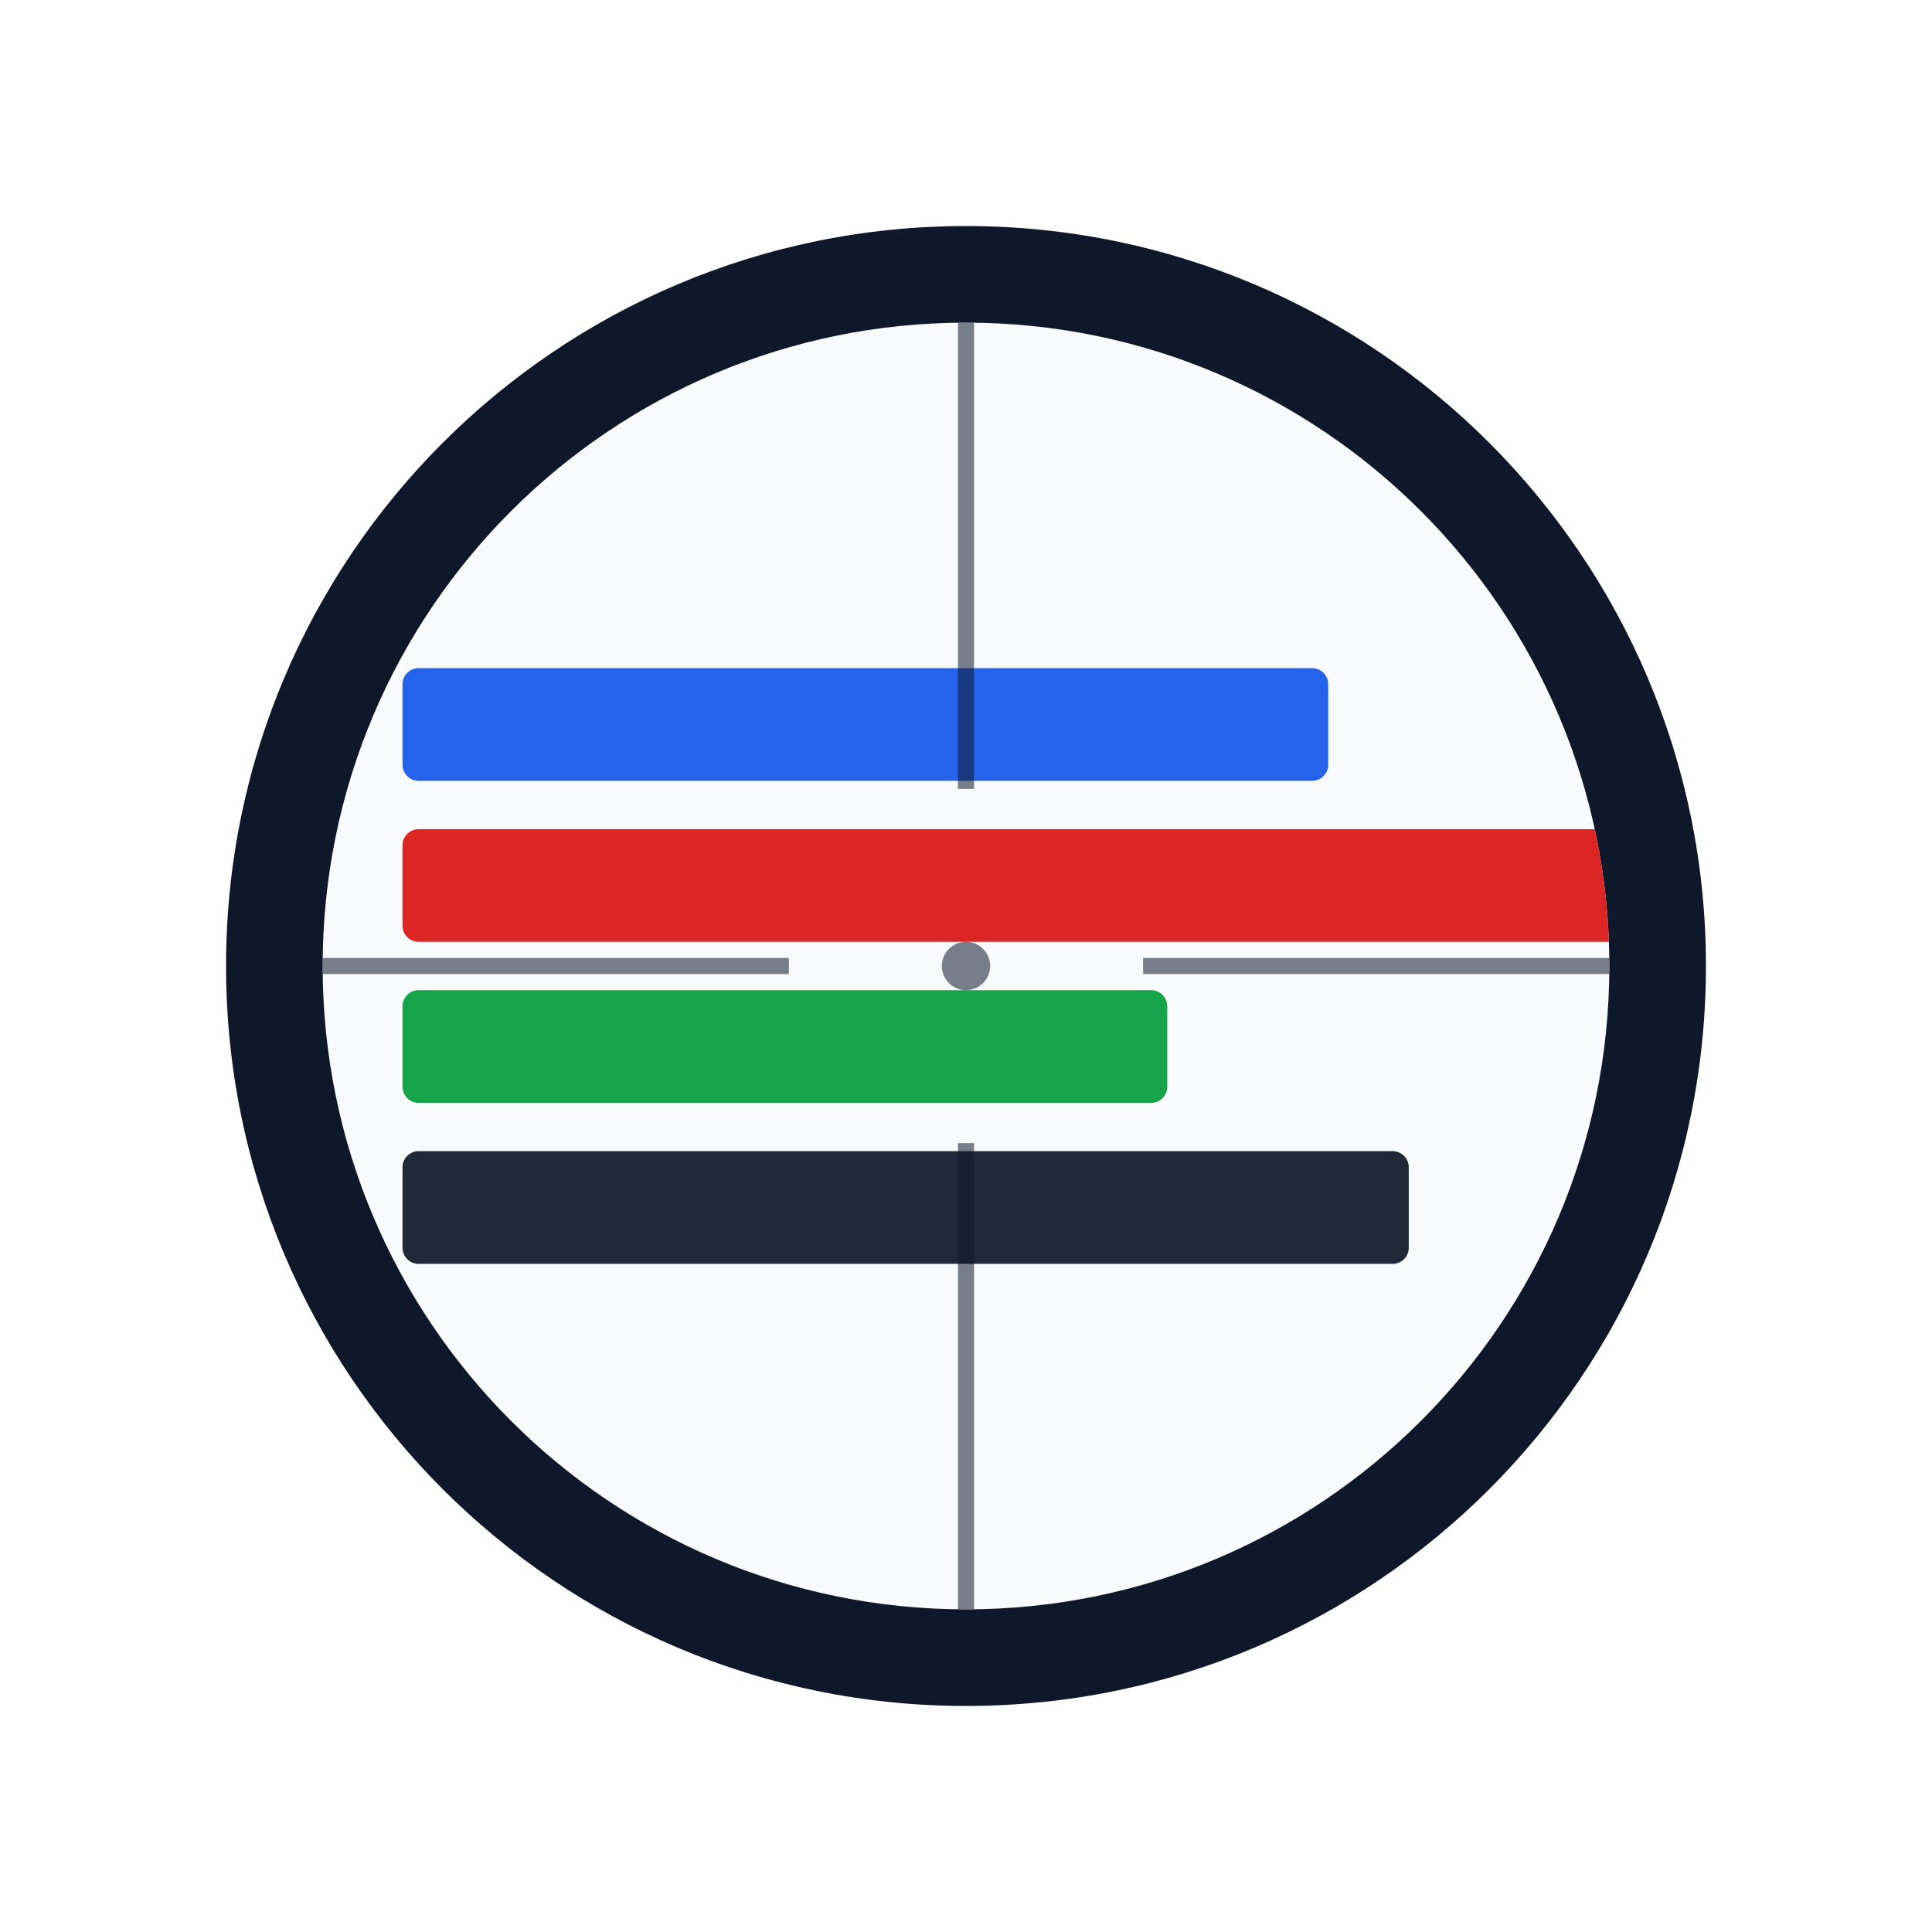
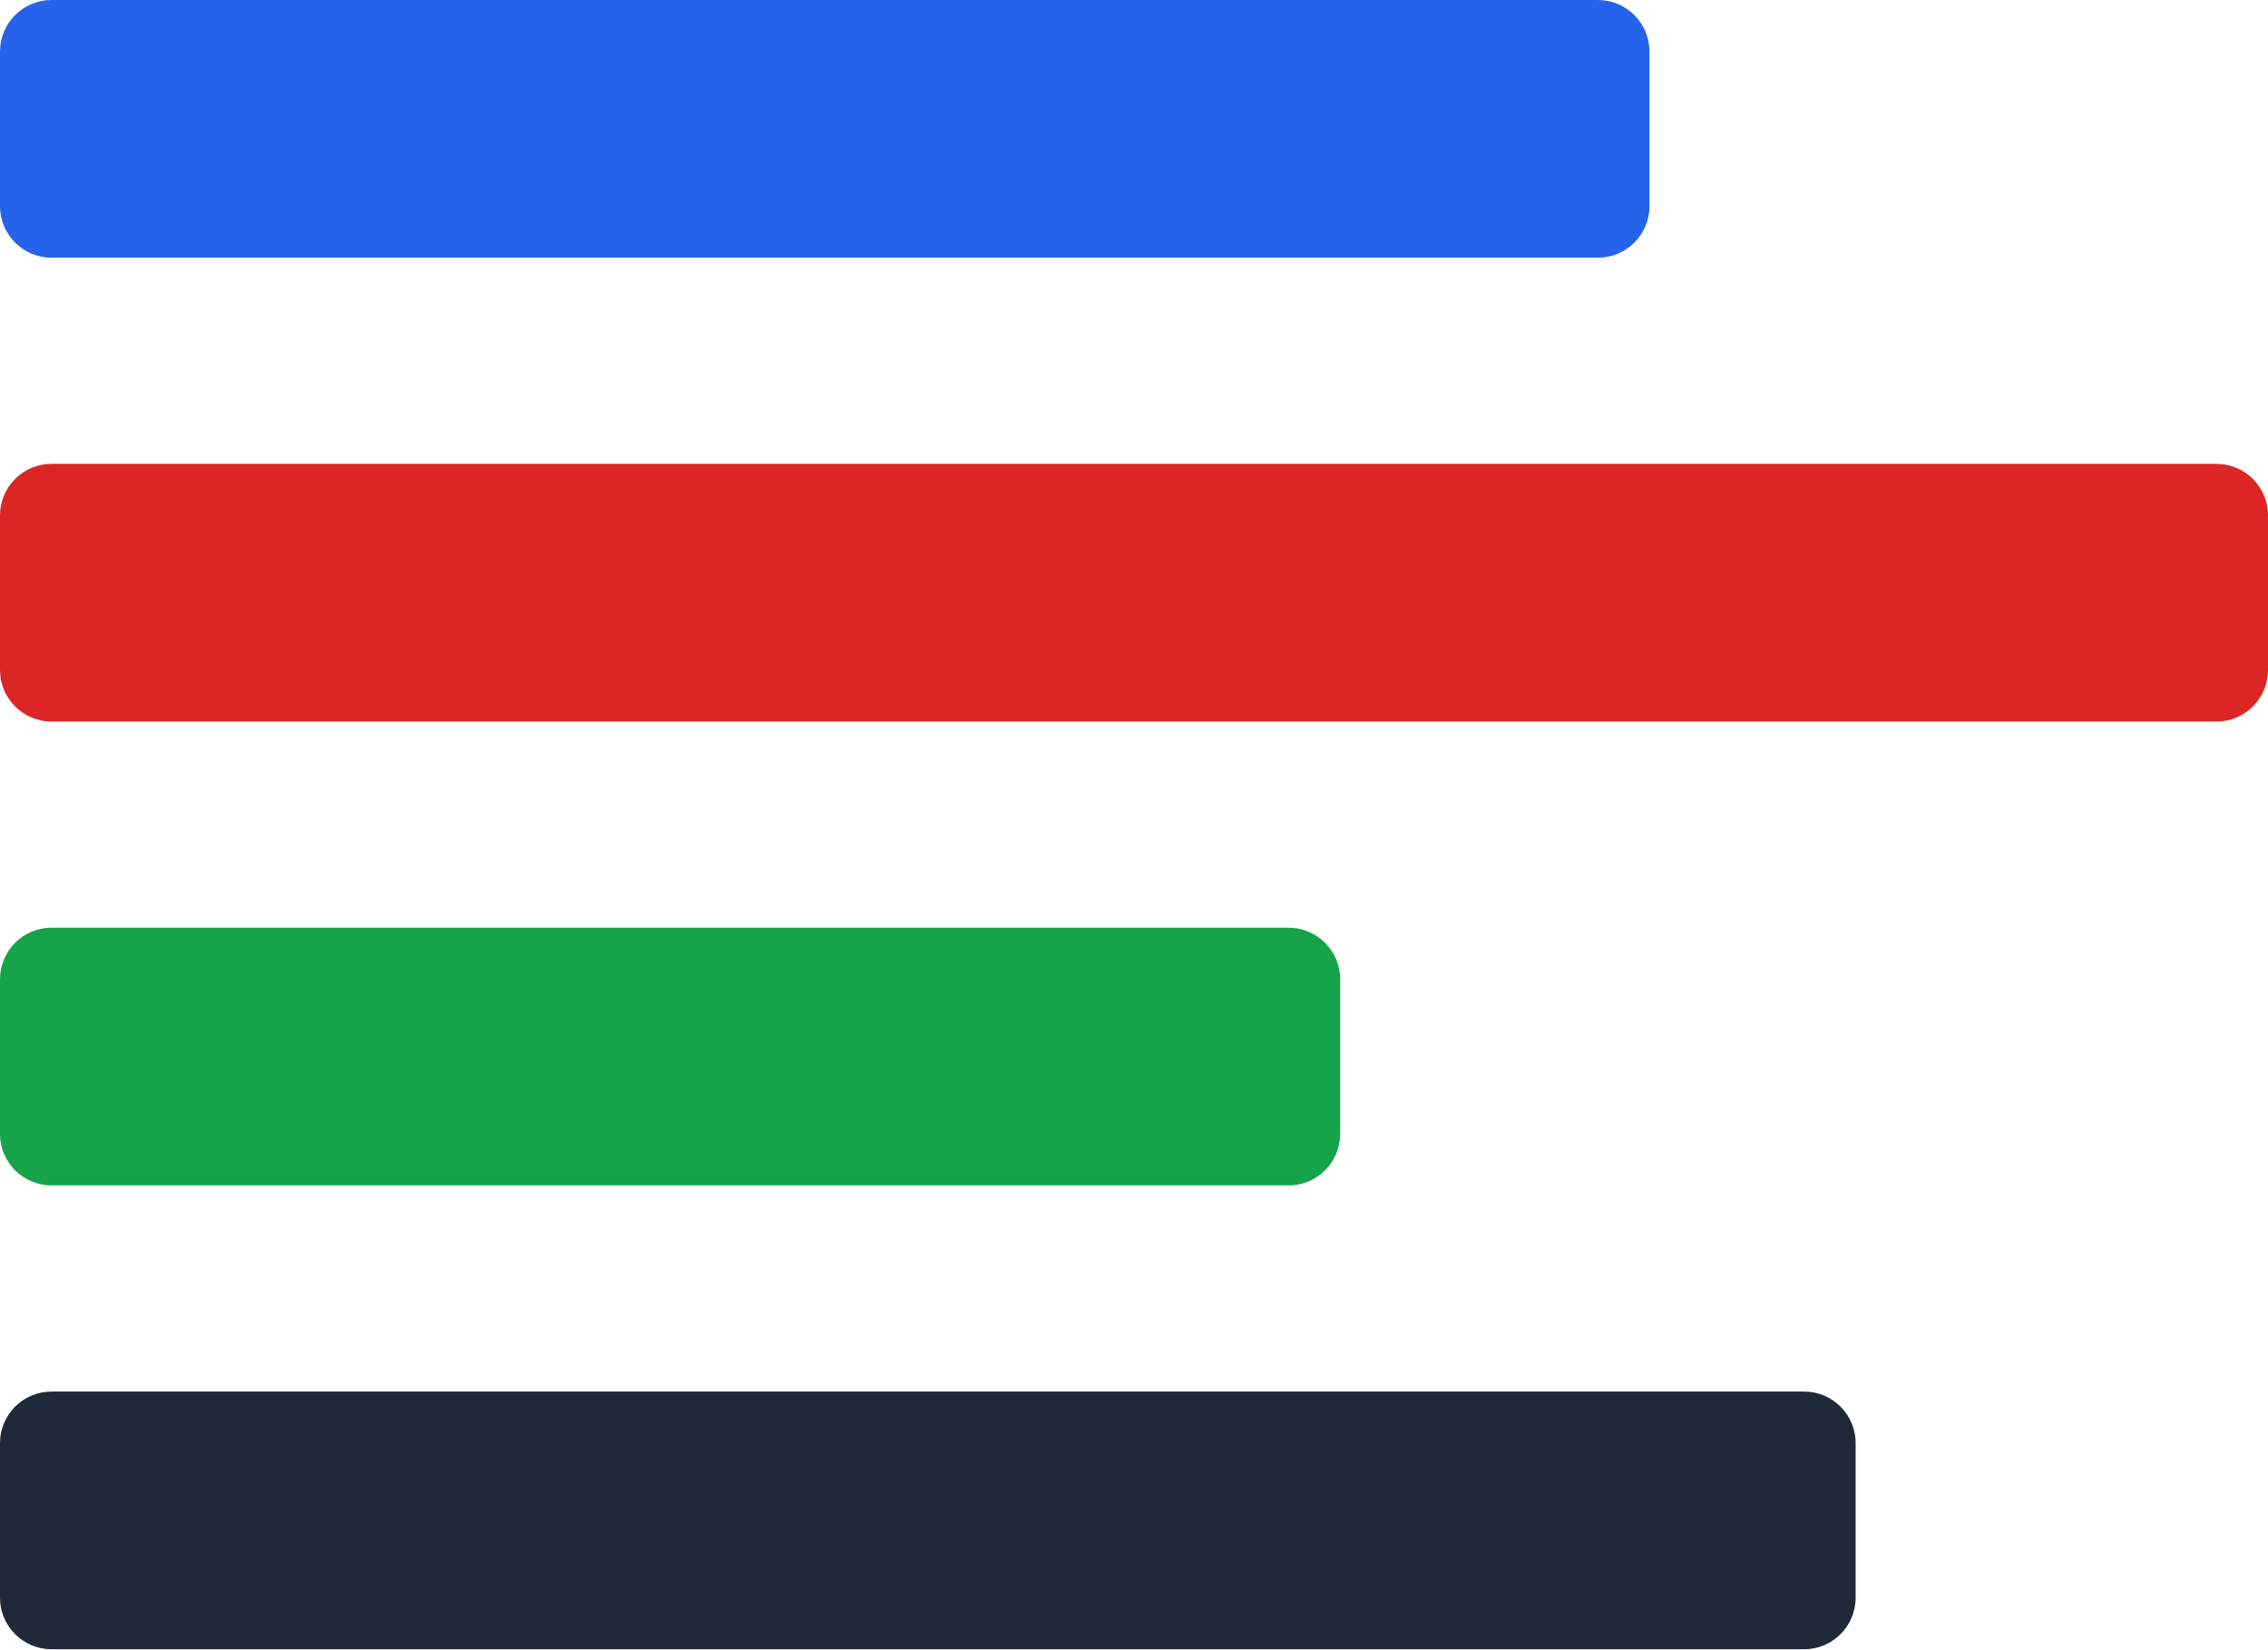
- <svg xmlns="http://www.w3.org/2000/svg" viewBox="0 0 240 240" width="240" height="240">
-   <defs>
-     <clipPath id="lensClip">
-       <circle cx="120.0" cy="120.0" r="79.92" />
-     </clipPath>
-   </defs>
-   <circle cx="120.0" cy="120.0" r="91.92" fill="#0f172a" />
-   <circle cx="120.0" cy="120.0" r="79.92" fill="#f8fafc" />
-   <g clip-path="url(#lensClip)">
-     <rect x="50.0" y="83.0" width="115" height="14" rx="2" fill="#2563eb" />
-     <rect x="50.0" y="103.0" width="155" height="14" rx="2" fill="#dc2626" />
-     <rect x="50.0" y="123.0" width="95" height="14" rx="2" fill="#16a34a" />
-     <rect x="50.0" y="143.0" width="125" height="14" rx="2" fill="#1f2937" />
-   </g>
-   <g clip-path="url(#lensClip)" opacity="0.55">
-     <line x1="40.08" y1="120.0" x2="98.0" y2="120.0" stroke="#0f172a" stroke-width="2" />
-     <line x1="142.0" y1="120.0" x2="199.92" y2="120.0" stroke="#0f172a" stroke-width="2" />
-     <line x1="120.0" y1="40.08" x2="120.0" y2="98.0" stroke="#0f172a" stroke-width="2" />
-     <line x1="120.0" y1="142.0" x2="120.0" y2="199.92" stroke="#0f172a" stroke-width="2" />
-     <circle cx="120.0" cy="120.0" r="3" fill="#0f172a" />
-   </g>
+ <svg xmlns="http://www.w3.org/2000/svg" viewBox="0 0 44 32" width="44" height="32">
+   <rect x="0" y="0" width="32" height="5" rx="1" fill="#2563eb" />
+   <rect x="0" y="9" width="44" height="5" rx="1" fill="#dc2626" />
+   <rect x="0" y="18" width="26" height="5" rx="1" fill="#16a34a" />
+   <rect x="0" y="27" width="36" height="5" rx="1" fill="#1f2937" />
</svg>
